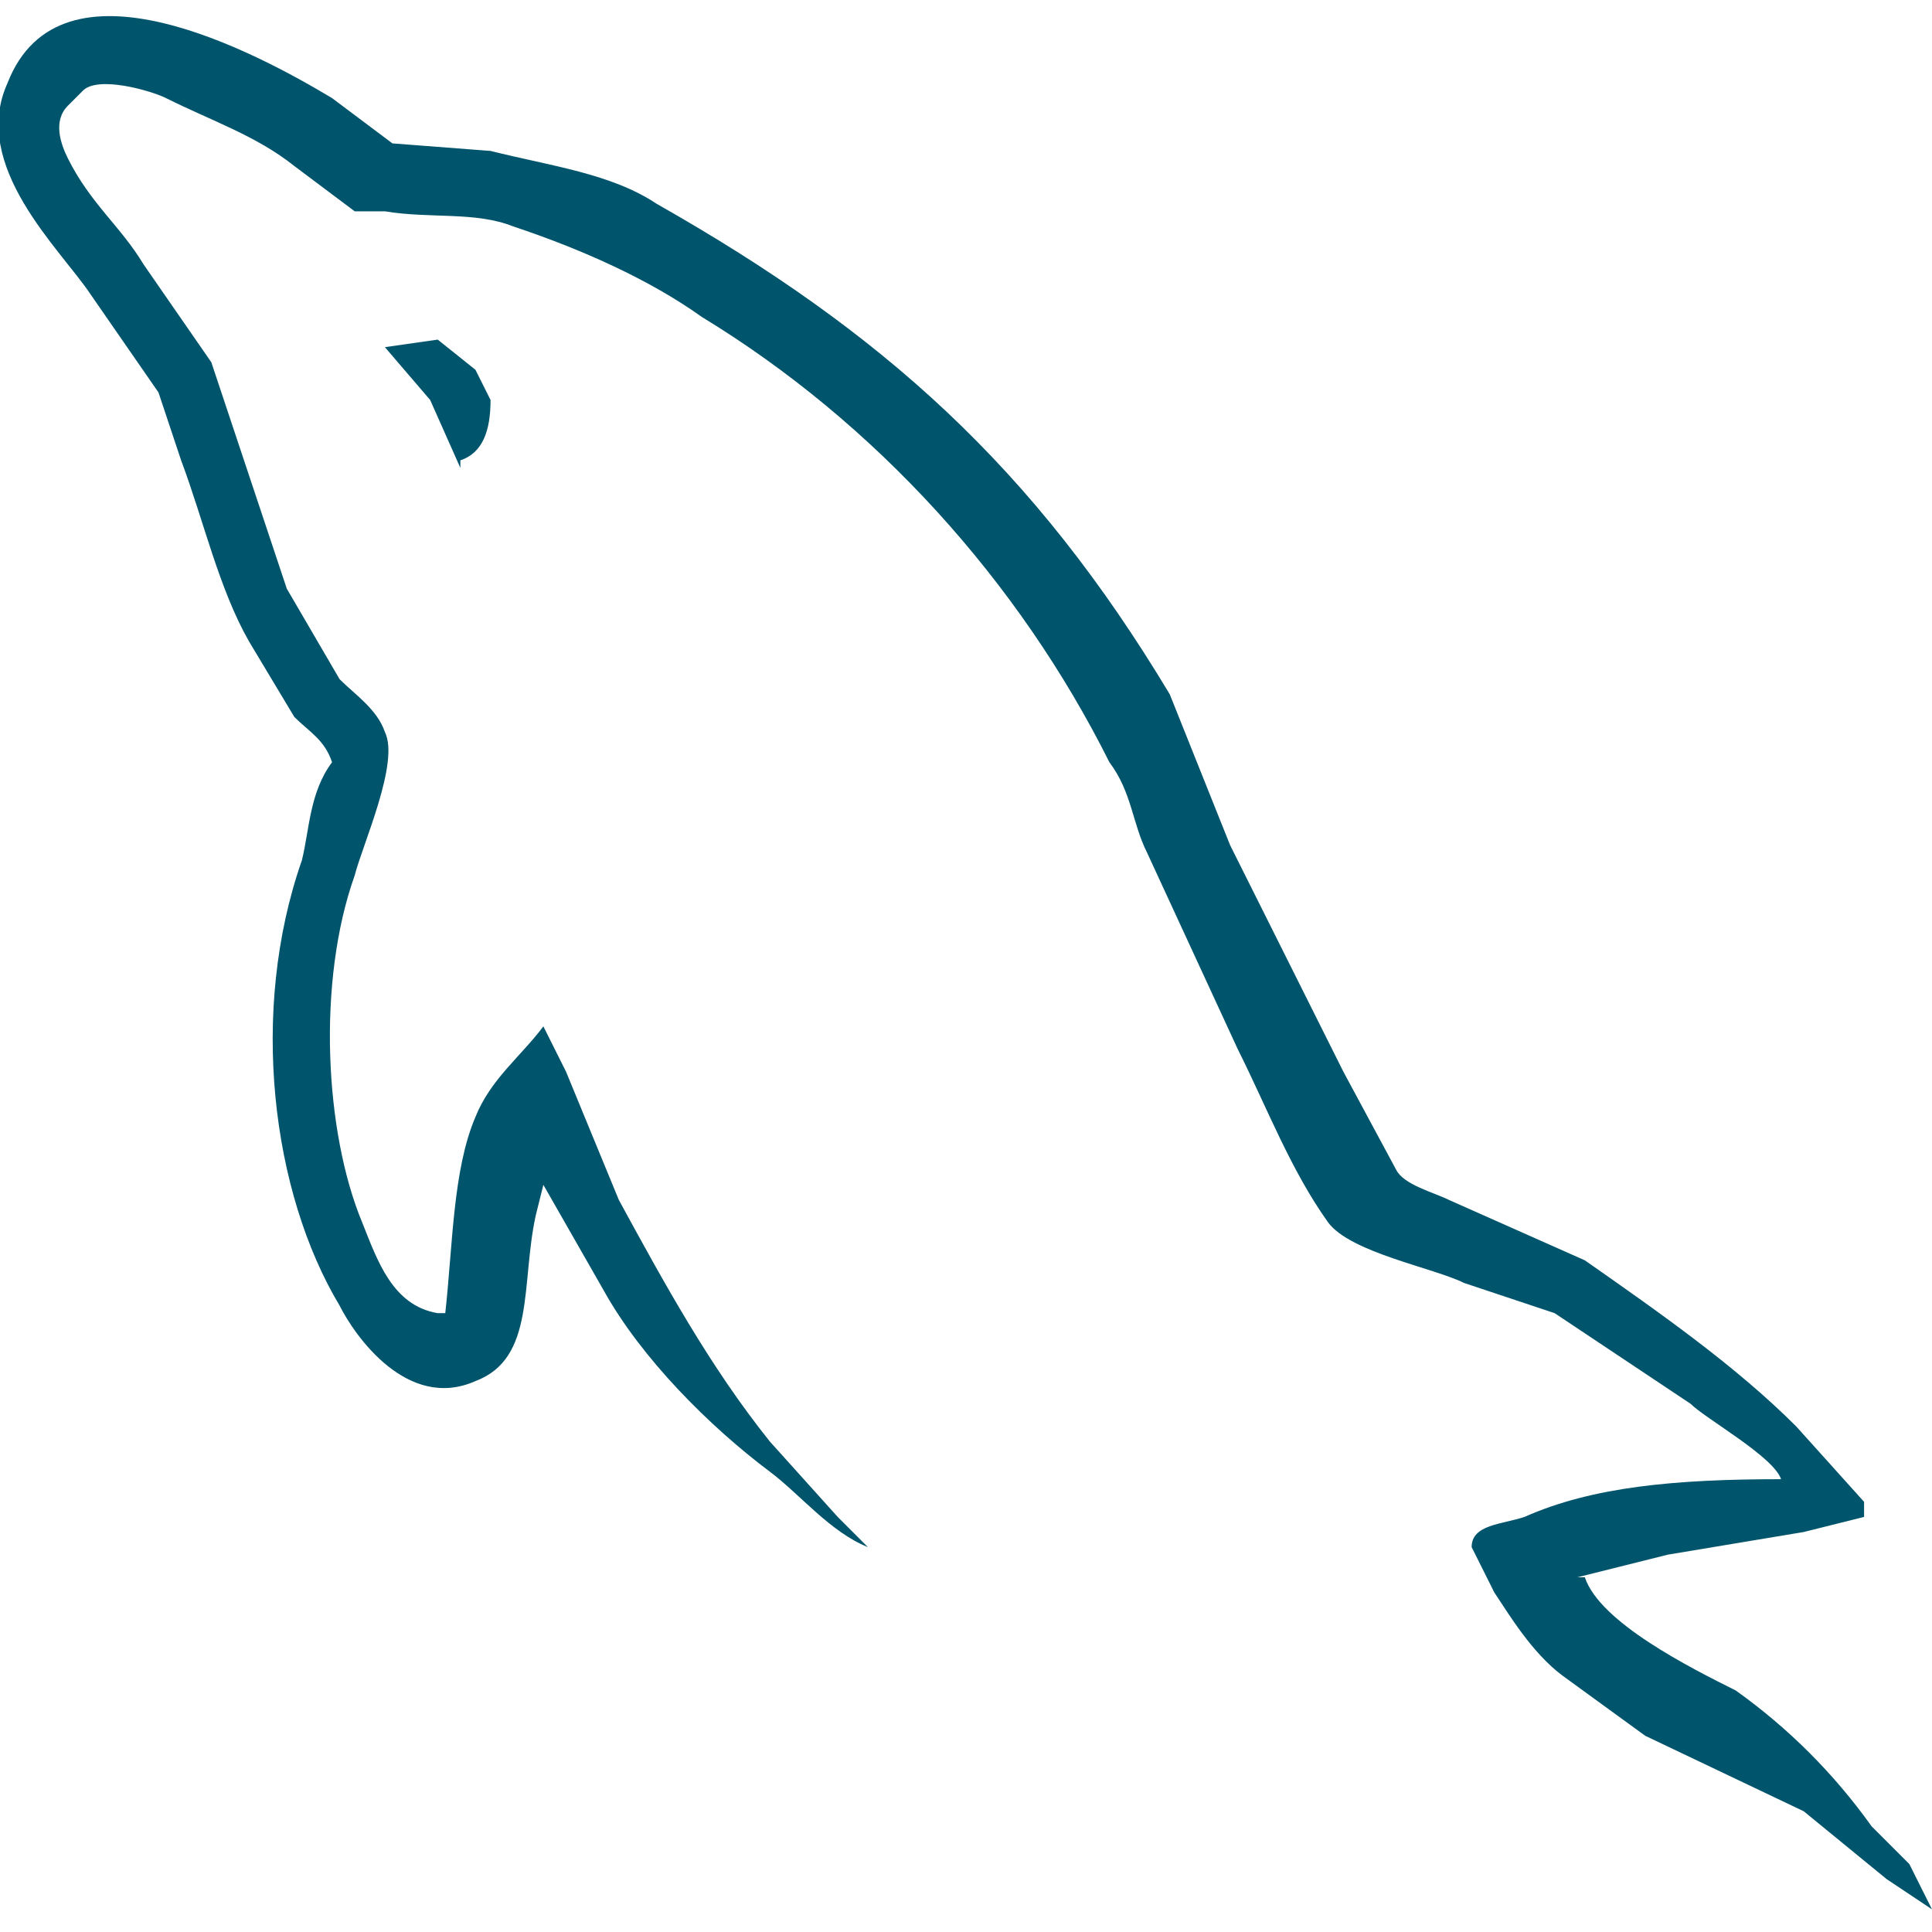
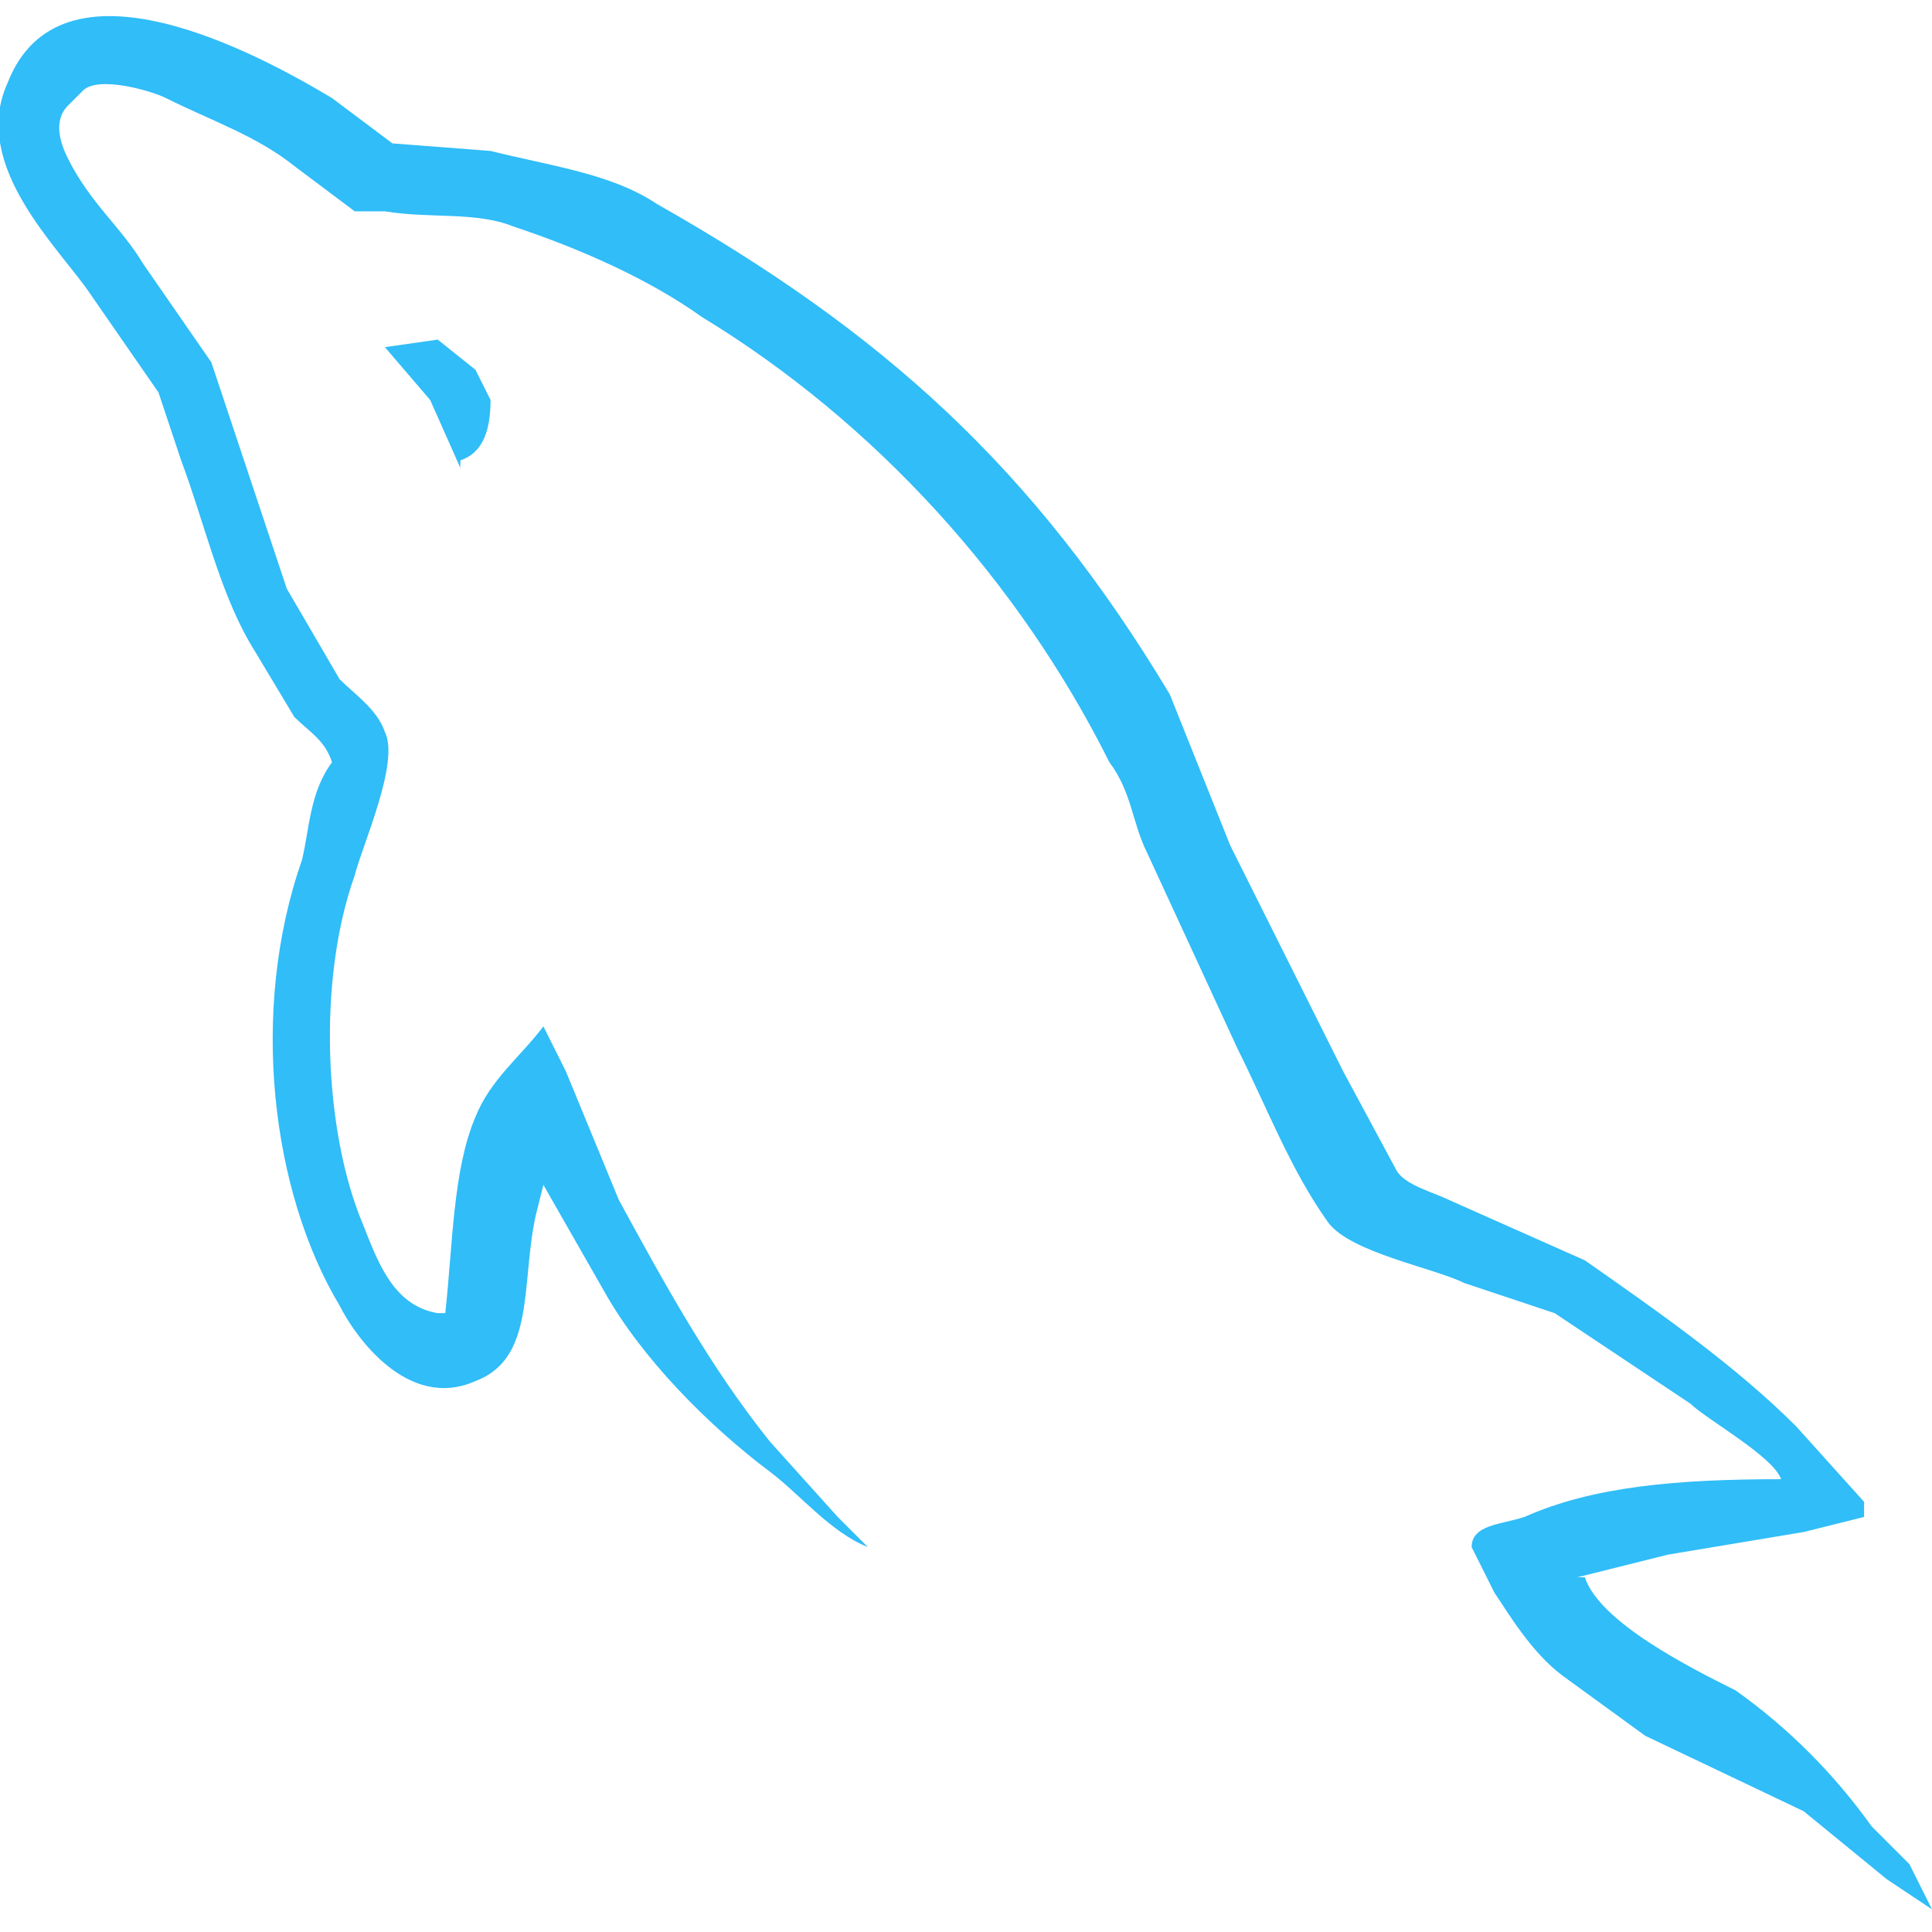
<svg xmlns="http://www.w3.org/2000/svg" width="18" height="18" preserveAspectRatio="xMidYMid" viewBox="0 0 256 252">
-   <path d="M236 194c-14 0-25 1-34 5-3 1-7 1-7 4l3 6c2 3 5 8 9 11l11 8 21 10 11 9 6 4-3-6-5-5c-5-7-11-13-18-18-6-3-18-9-20-15h-1l12-3 18-3 8-2v-2l-9-10c-8-8-18-15-28-22l-18-8c-2-1-6-2-7-4l-7-13-15-30-8-20c-18-30-38-48-68-65-6-4-14-5-22-7l-13-1-8-6C34 5 8-9 1 9c-5 11 7 22 11 28l9 13 3 9c3 8 5 17 9 24l6 10c2 2 4 3 5 6-3 4-3 9-4 13-7 20-4 44 5 59 2 4 9 14 18 10 8-3 6-13 8-22l1-4 8 14c5 9 14 18 22 24 4 3 8 8 13 10l-4-4-9-10c-8-10-14-21-20-32l-7-17-3-6c-3 4-7 7-9 12-3 7-3 17-4 26h-1c-6-1-8-7-10-12-5-12-6-32-1-46 1-4 6-15 4-19-1-3-4-5-6-7l-7-12-10-30-9-13c-3-5-7-8-10-14-1-2-2-5 0-7l2-2c2-2 9 0 11 1 6 3 12 5 17 9l8 6h4c6 1 12 0 17 2 9 3 18 7 25 12 23 14 42 35 54 59 3 4 3 8 5 12l12 26c4 8 7 16 12 23 3 4 14 6 18 8l12 4 18 12c2 2 11 7 12 10Z" fill="#00546B" />
-   <path d="m58 43-7 1 6 7 4 9v-1c3-1 4-4 4-8l-2-4-5-4Z" fill="#00546B" />
+   <path d="M236 194c-14 0-25 1-34 5-3 1-7 1-7 4l3 6c2 3 5 8 9 11l11 8 21 10 11 9 6 4-3-6-5-5c-5-7-11-13-18-18-6-3-18-9-20-15h-1l12-3 18-3 8-2v-2l-9-10c-8-8-18-15-28-22l-18-8c-2-1-6-2-7-4l-7-13-15-30-8-20c-18-30-38-48-68-65-6-4-14-5-22-7l-13-1-8-6C34 5 8-9 1 9c-5 11 7 22 11 28l9 13 3 9c3 8 5 17 9 24l6 10c2 2 4 3 5 6-3 4-3 9-4 13-7 20-4 44 5 59 2 4 9 14 18 10 8-3 6-13 8-22l1-4 8 14c5 9 14 18 22 24 4 3 8 8 13 10l-4-4-9-10c-8-10-14-21-20-32l-7-17-3-6c-3 4-7 7-9 12-3 7-3 17-4 26h-1c-6-1-8-7-10-12-5-12-6-32-1-46 1-4 6-15 4-19-1-3-4-5-6-7l-7-12-10-30-9-13c-3-5-7-8-10-14-1-2-2-5 0-7l2-2c2-2 9 0 11 1 6 3 12 5 17 9l8 6h4c6 1 12 0 17 2 9 3 18 7 25 12 23 14 42 35 54 59 3 4 3 8 5 12l12 26c4 8 7 16 12 23 3 4 14 6 18 8l12 4 18 12c2 2 11 7 12 10Z" fill="#30bdf8" />
+   <path d="m58 43-7 1 6 7 4 9v-1c3-1 4-4 4-8l-2-4-5-4Z" fill="#30bdf8" />
</svg>
